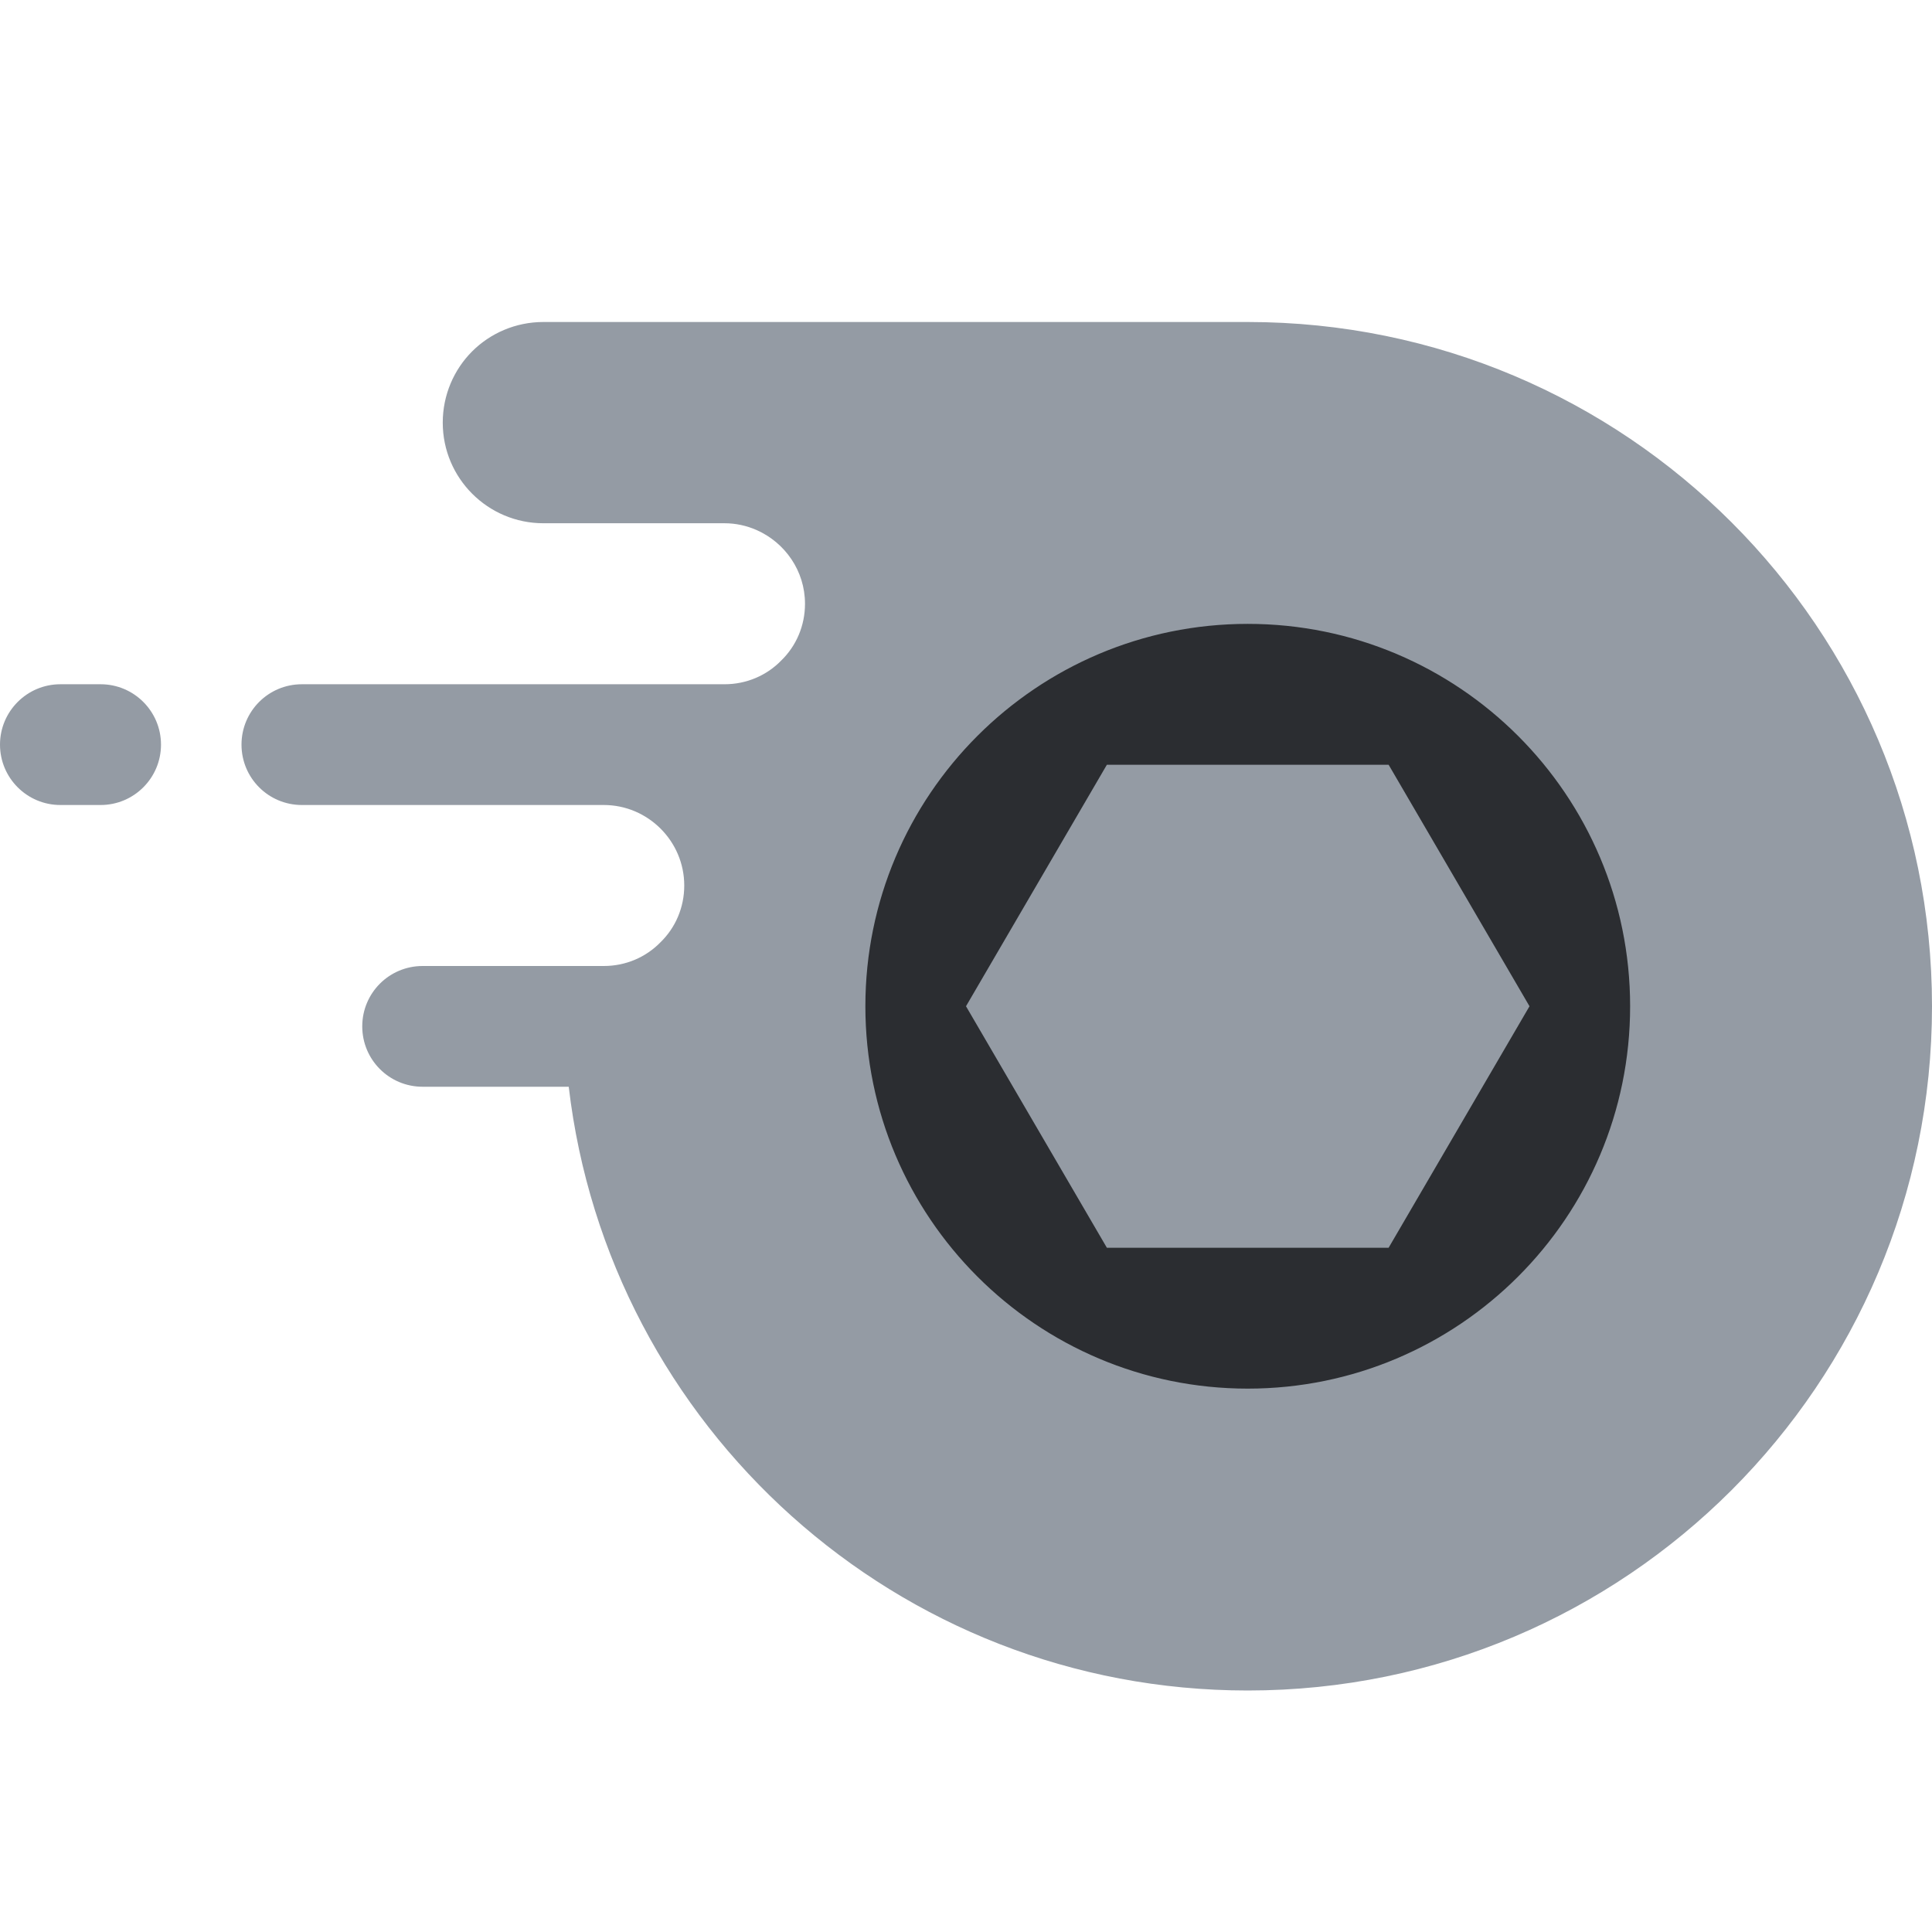
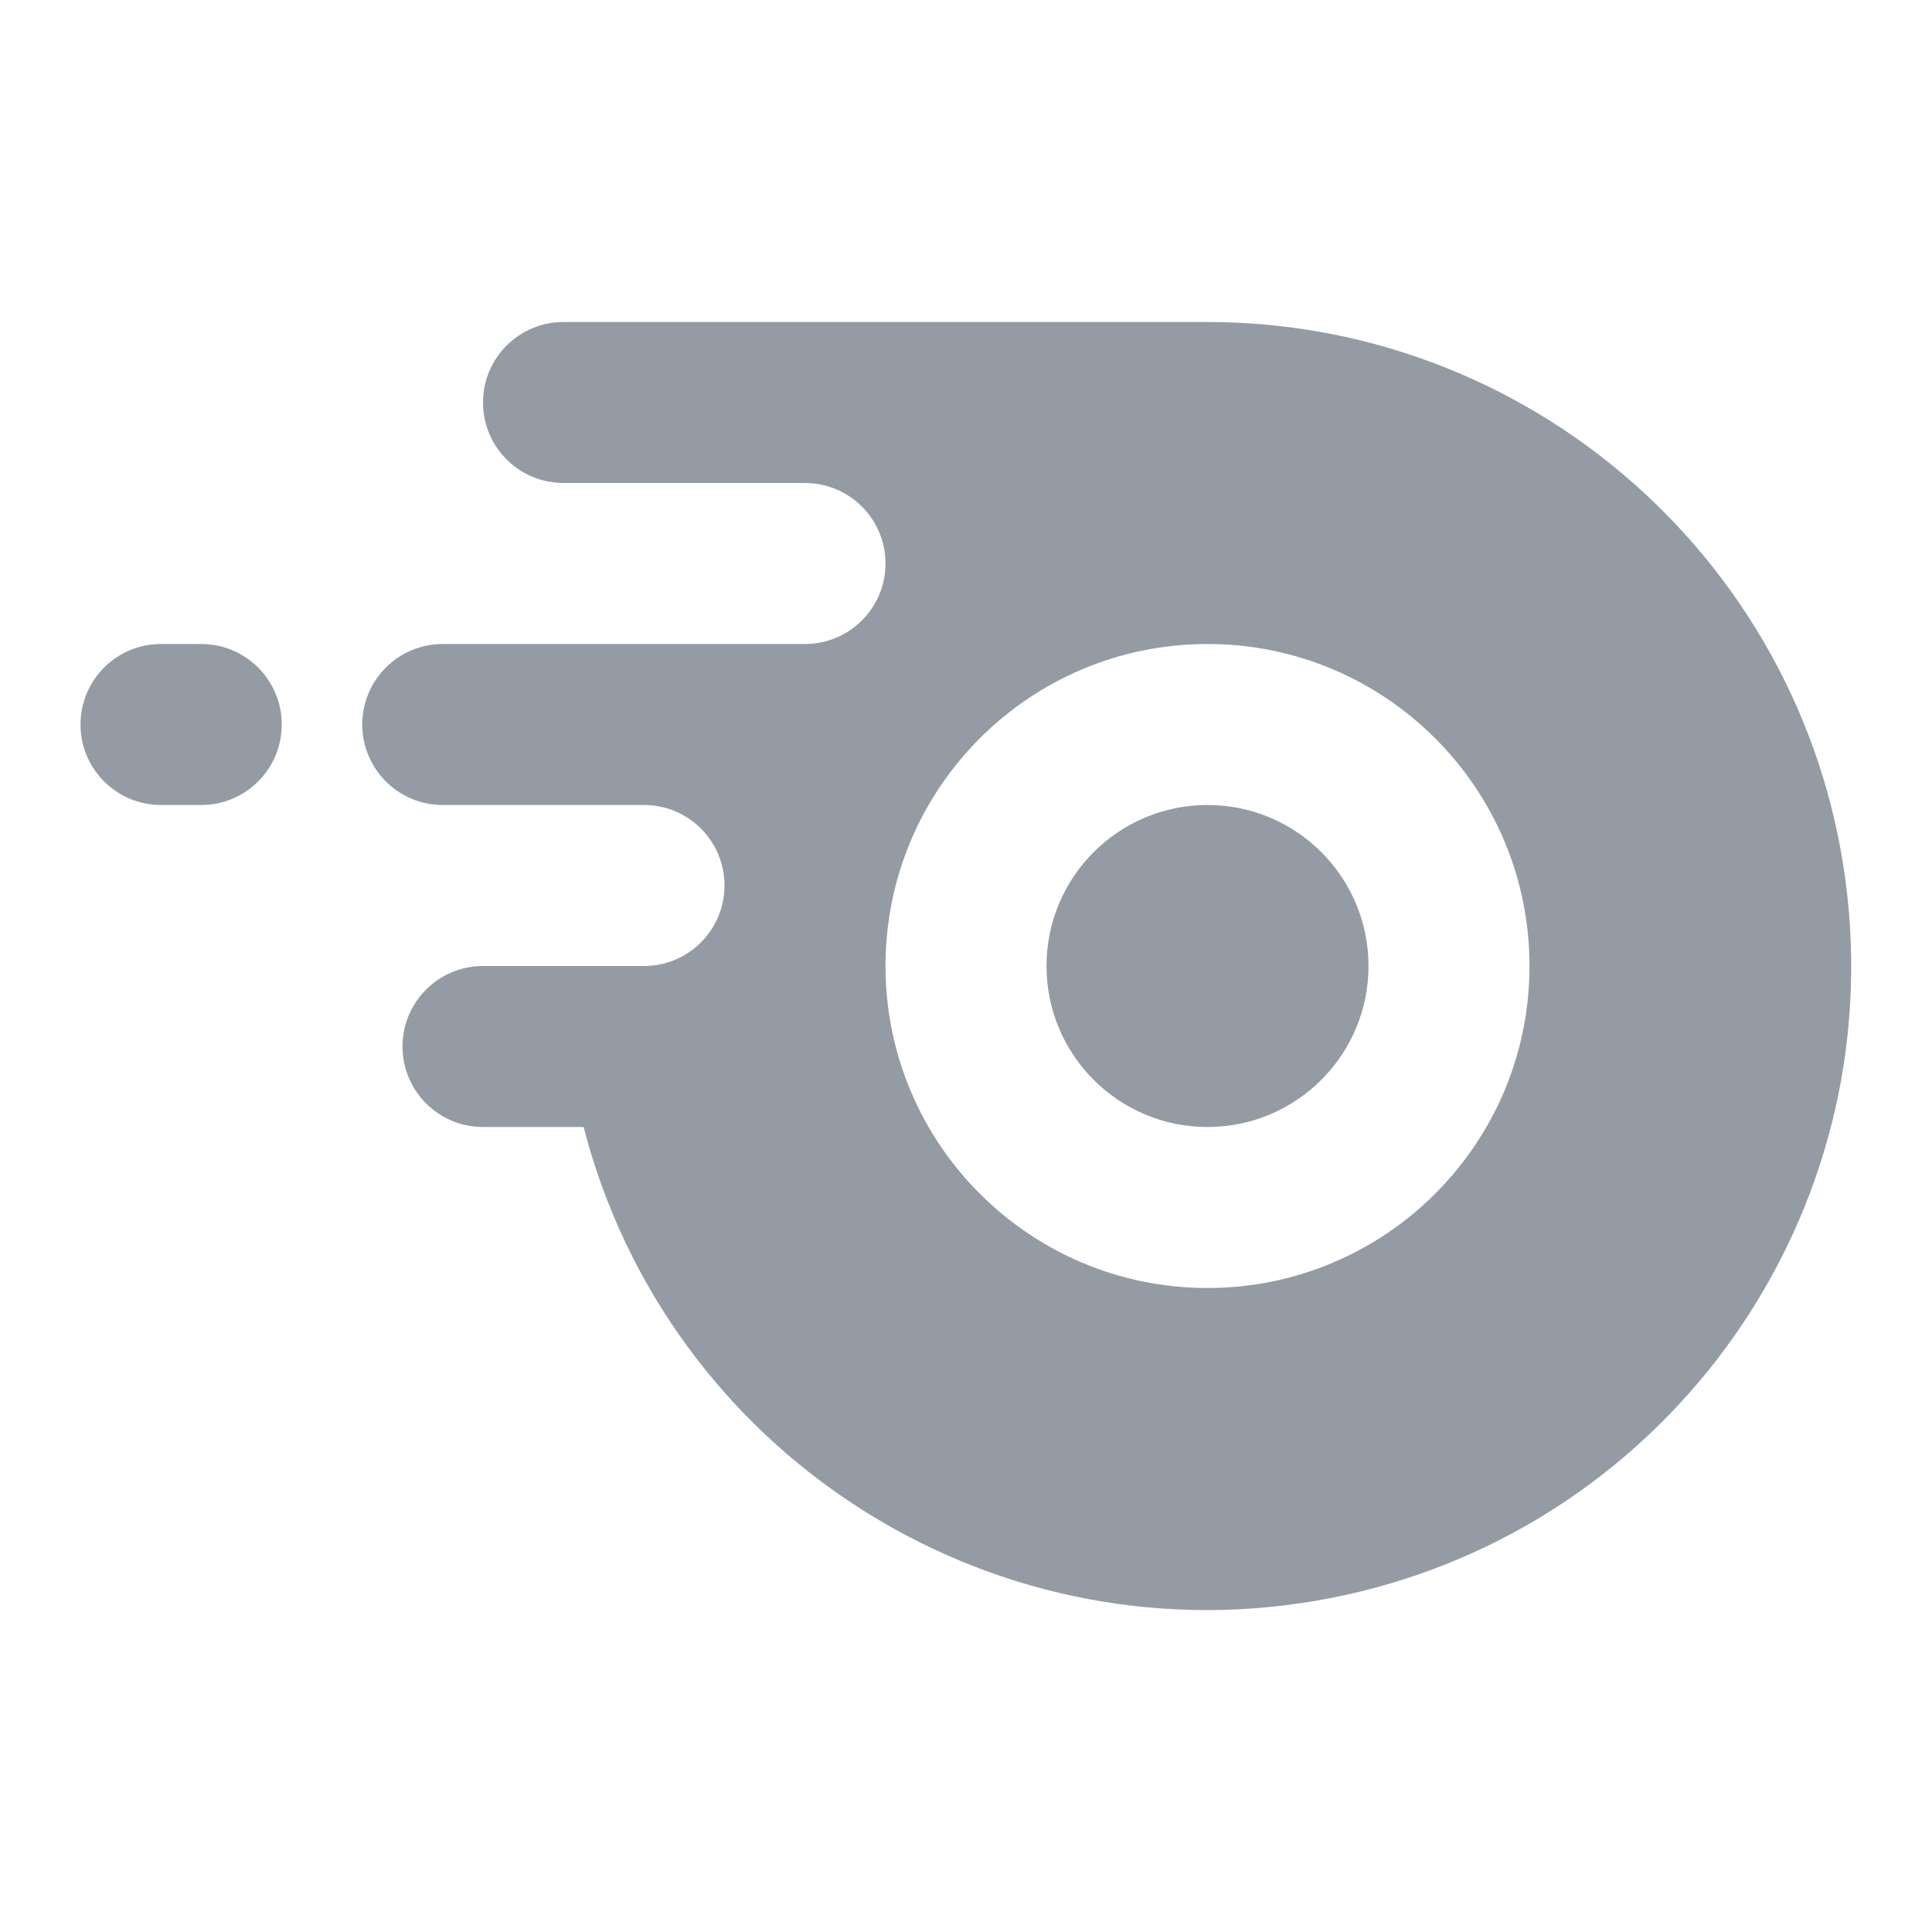
- <svg xmlns="http://www.w3.org/2000/svg" x="0px" y="0px" width="100" height="100" viewBox="0,0,256,256">
-   <defs>
-     <linearGradient x1="23.983" y1="13.771" x2="49.987" y2="55.385" gradientUnits="userSpaceOnUse" id="color-1_S6odLj8qKMjU_gr1">
-       <stop offset="0" stop-color="#2b2d31" />
-       <stop offset="0.523" stop-color="#2b2d31" />
-       <stop offset="1" stop-color="#949ba4" />
-     </linearGradient>
-     <linearGradient x1="23.35" y1="12.757" x2="38.376" y2="36.803" gradientUnits="userSpaceOnUse" id="color-2_S6odLj8qKMjU_gr2">
-       <stop offset="0" stop-color="#949ba4" />
-       <stop offset="1" stop-color="#949ba4" />
-     </linearGradient>
-     <linearGradient x1="15.171" y1="5.396" x2="47.447" y2="57.049" gradientUnits="userSpaceOnUse" id="color-3_S6odLj8qKMjU_gr3">
-       <stop offset="0" stop-color="#949ba4" />
-       <stop offset="1" stop-color="#949ba4" />
-     </linearGradient>
-   </defs>
-   <g fill="none" fill-rule="nonzero" stroke="none" stroke-width="1" stroke-linecap="butt" stroke-linejoin="miter" stroke-miterlimit="10" stroke-dasharray="" stroke-dashoffset="0" font-family="none" font-weight="none" font-size="none" text-anchor="none" style="mix-blend-mode: normal">
-     <g transform="scale(5.33333,5.33333)">
-       <circle cx="31" cy="25" r="11" fill="url(#color-1_S6odLj8qKMjU_gr1)" />
-       <path d="M34.5,31h-7l-3.5,-6l3.5,-6h7l3.5,6z" fill="url(#color-2_S6odLj8qKMjU_gr2)" />
-       <path d="M31,8h-17.5c-0.69,0 -1.32,0.28 -1.77,0.73c-0.45,0.45 -0.73,1.08 -0.73,1.77c0,1.38 1.12,2.5 2.5,2.5h4.5c0.28,0 0.55,0.06 0.8,0.17c0.7,0.31 1.2,1.01 1.2,1.83c0,0.55 -0.22,1.05 -0.59,1.41c-0.36,0.37 -0.86,0.59 -1.41,0.59h-10.5c-0.83,0 -1.5,0.67 -1.5,1.5c0,0.83 0.67,1.5 1.5,1.5h7.5c1.1,0 2,0.9 2,2c0,0.55 -0.22,1.05 -0.59,1.41c-0.36,0.37 -0.86,0.59 -1.41,0.59h-4.5c-0.83,0 -1.5,0.67 -1.5,1.5c0,0.83 0.67,1.5 1.5,1.5h3.63c0.99,8.45 8.16,15 16.87,15c9.39,0 17,-7.61 17,-17c0,-9.39 -7.61,-17 -17,-17zM31,34.5c-5.244,0 -9.5,-4.256 -9.5,-9.5c0,-5.244 4.256,-9.5 9.5,-9.5c5.244,0 9.5,4.256 9.5,9.5c0,5.244 -4.256,9.5 -9.5,9.5zM2.5,20h-1c-0.828,0 -1.5,-0.672 -1.5,-1.5v0c0,-0.828 0.672,-1.5 1.5,-1.5h1c0.828,0 1.5,0.672 1.5,1.5v0c0,0.828 -0.672,1.5 -1.5,1.5z" fill="url(#color-3_S6odLj8qKMjU_gr3)" />
-     </g>
-   </g>
+ <svg xmlns="http://www.w3.org/2000/svg" class="linkButtonIcon__972a0" aria-hidden="true" role="img" width="24" height="24" fill="none" viewBox="0 0 24 24">
+   <path fill="#949BA4" d="M15 14a2 2 0 1 0 0-4 2 2 0 0 0 0 4Z" />
+   <path fill="#949BA4" fill-rule="evenodd" d="M7 4a1 1 0 0 0 0 2h3a1 1 0 1 1 0 2H5.5a1 1 0 0 0 0 2H8a1 1 0 1 1 0 2H6a1 1 0 1 0 0 2h1.25A8 8 0 1 0 15 4H7Zm8 12a4 4 0 1 0 0-8 4 4 0 0 0 0 8Z" clip-rule="evenodd" />
+   <path fill="#949BA4" d="M2.5 10a1 1 0 0 0 0-2H2a1 1 0 0 0 0 2h.5Z" />
</svg>
